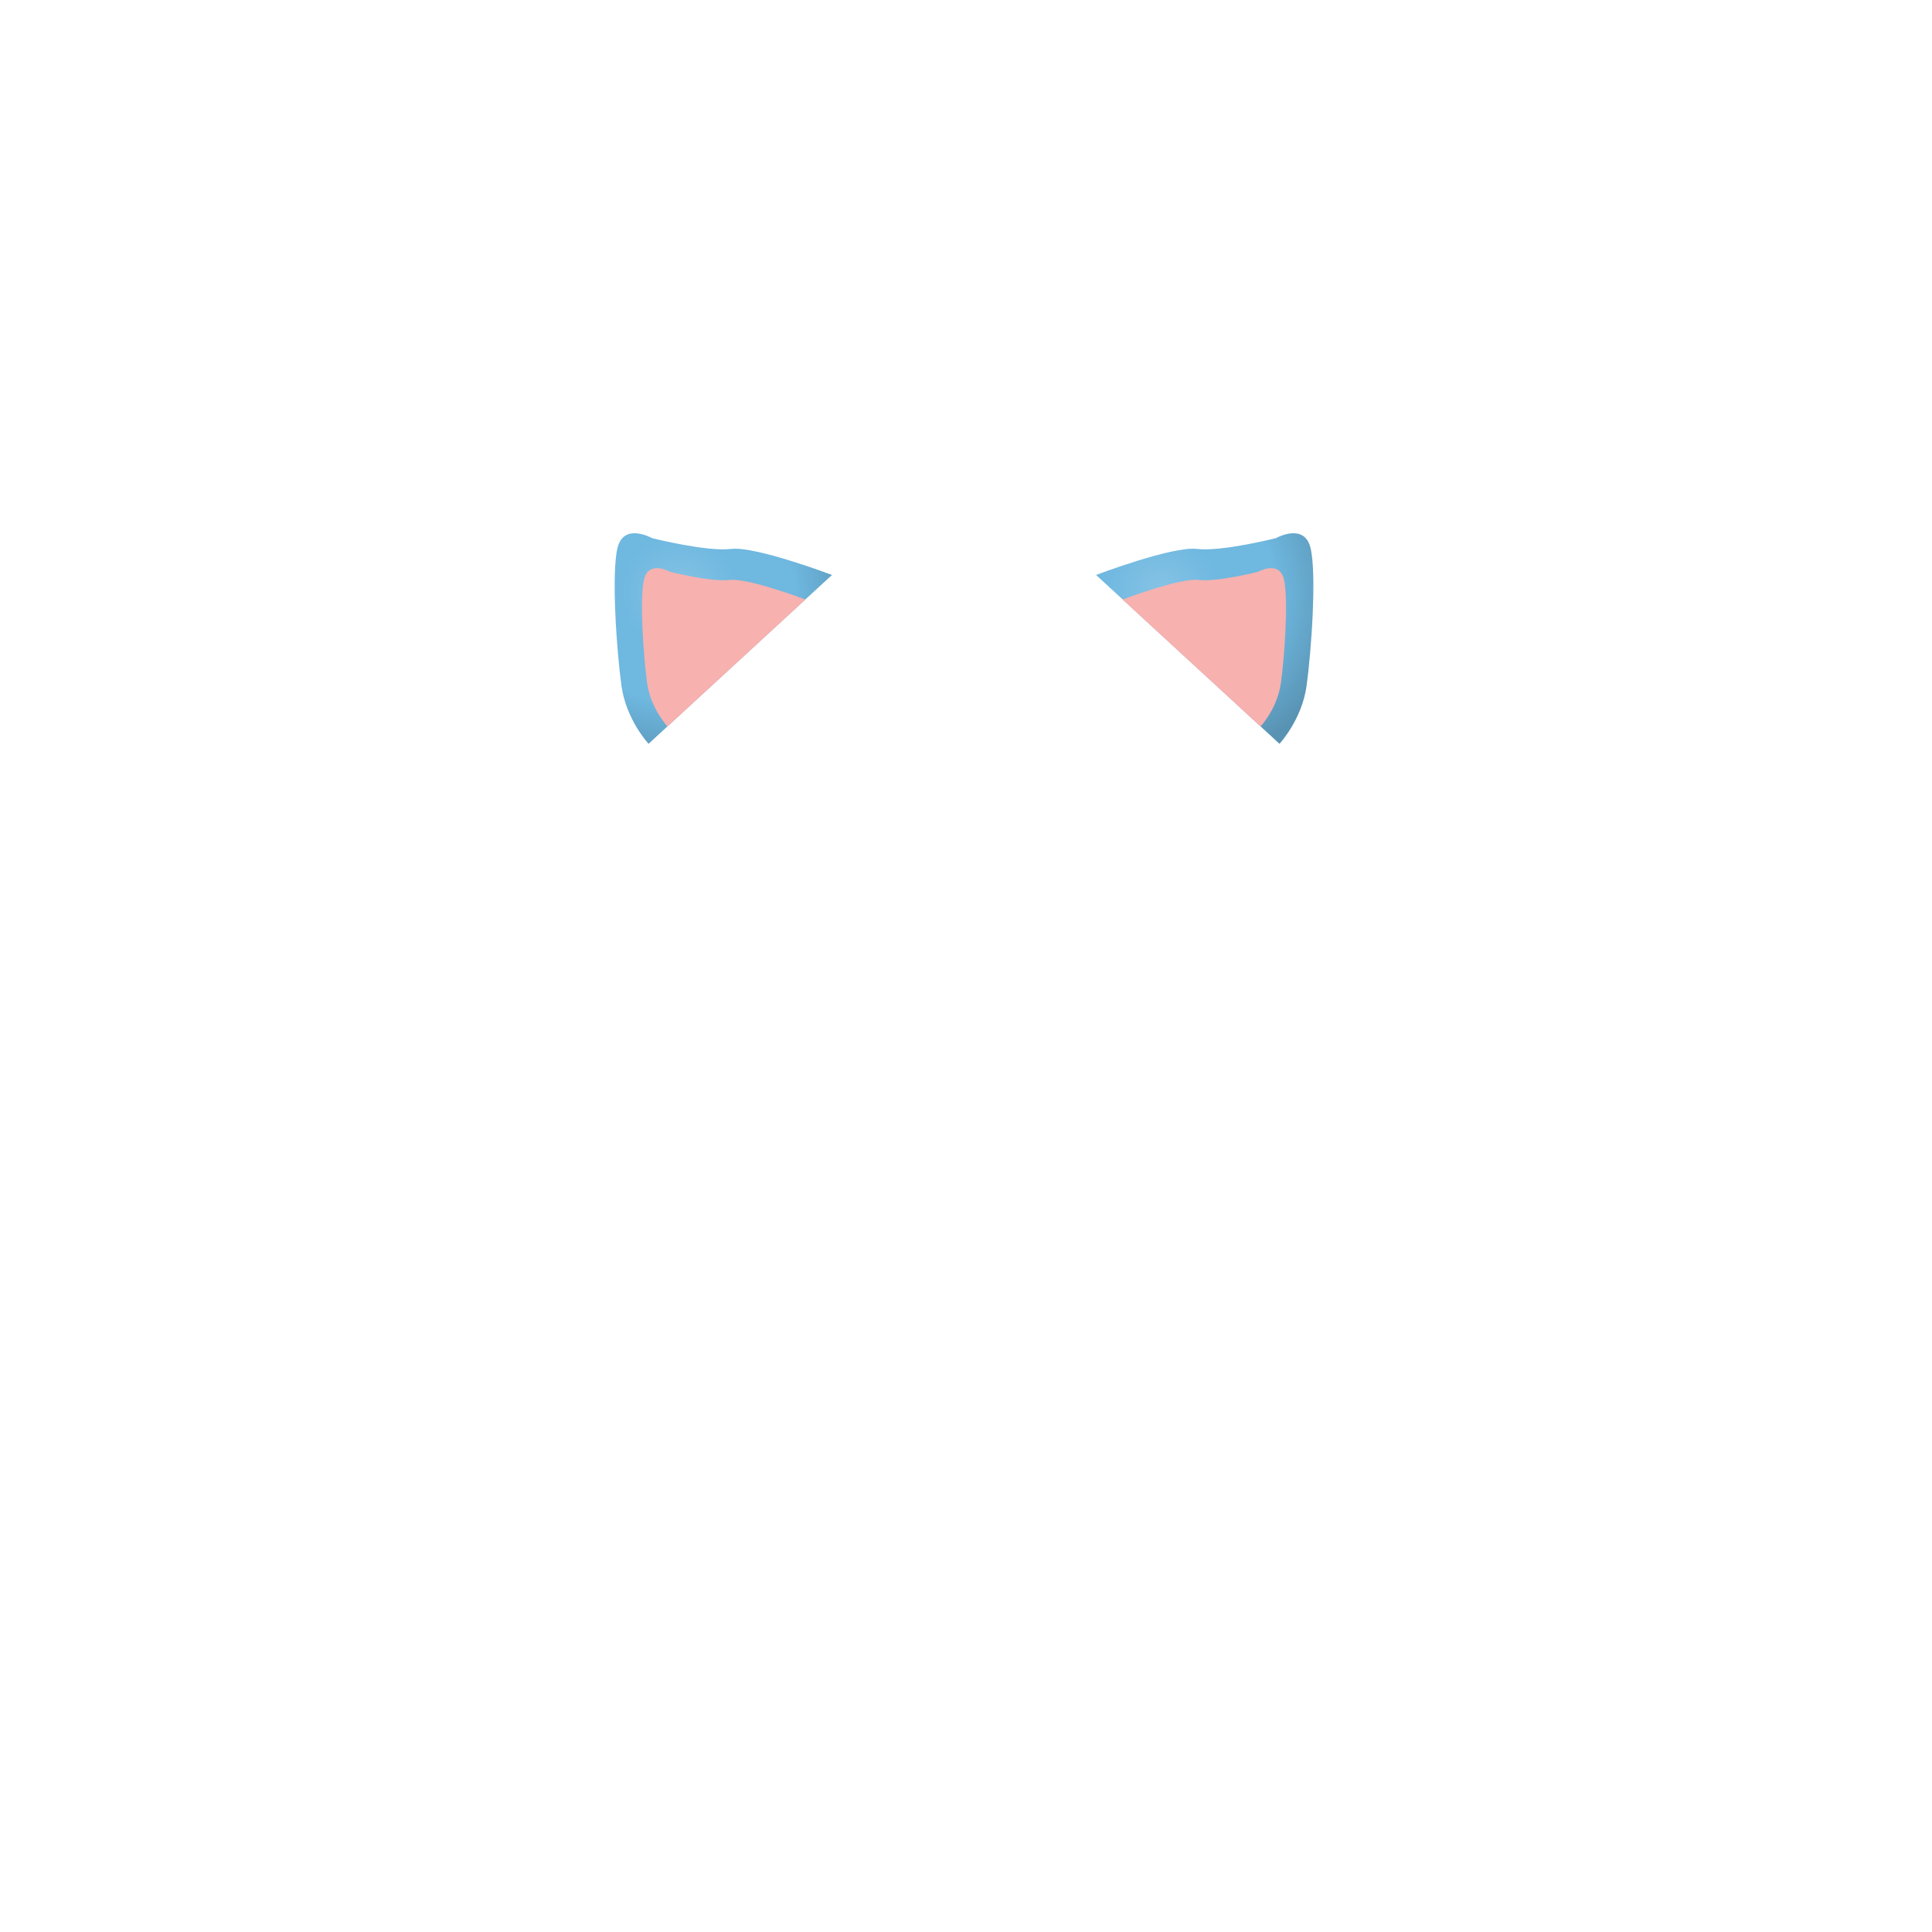
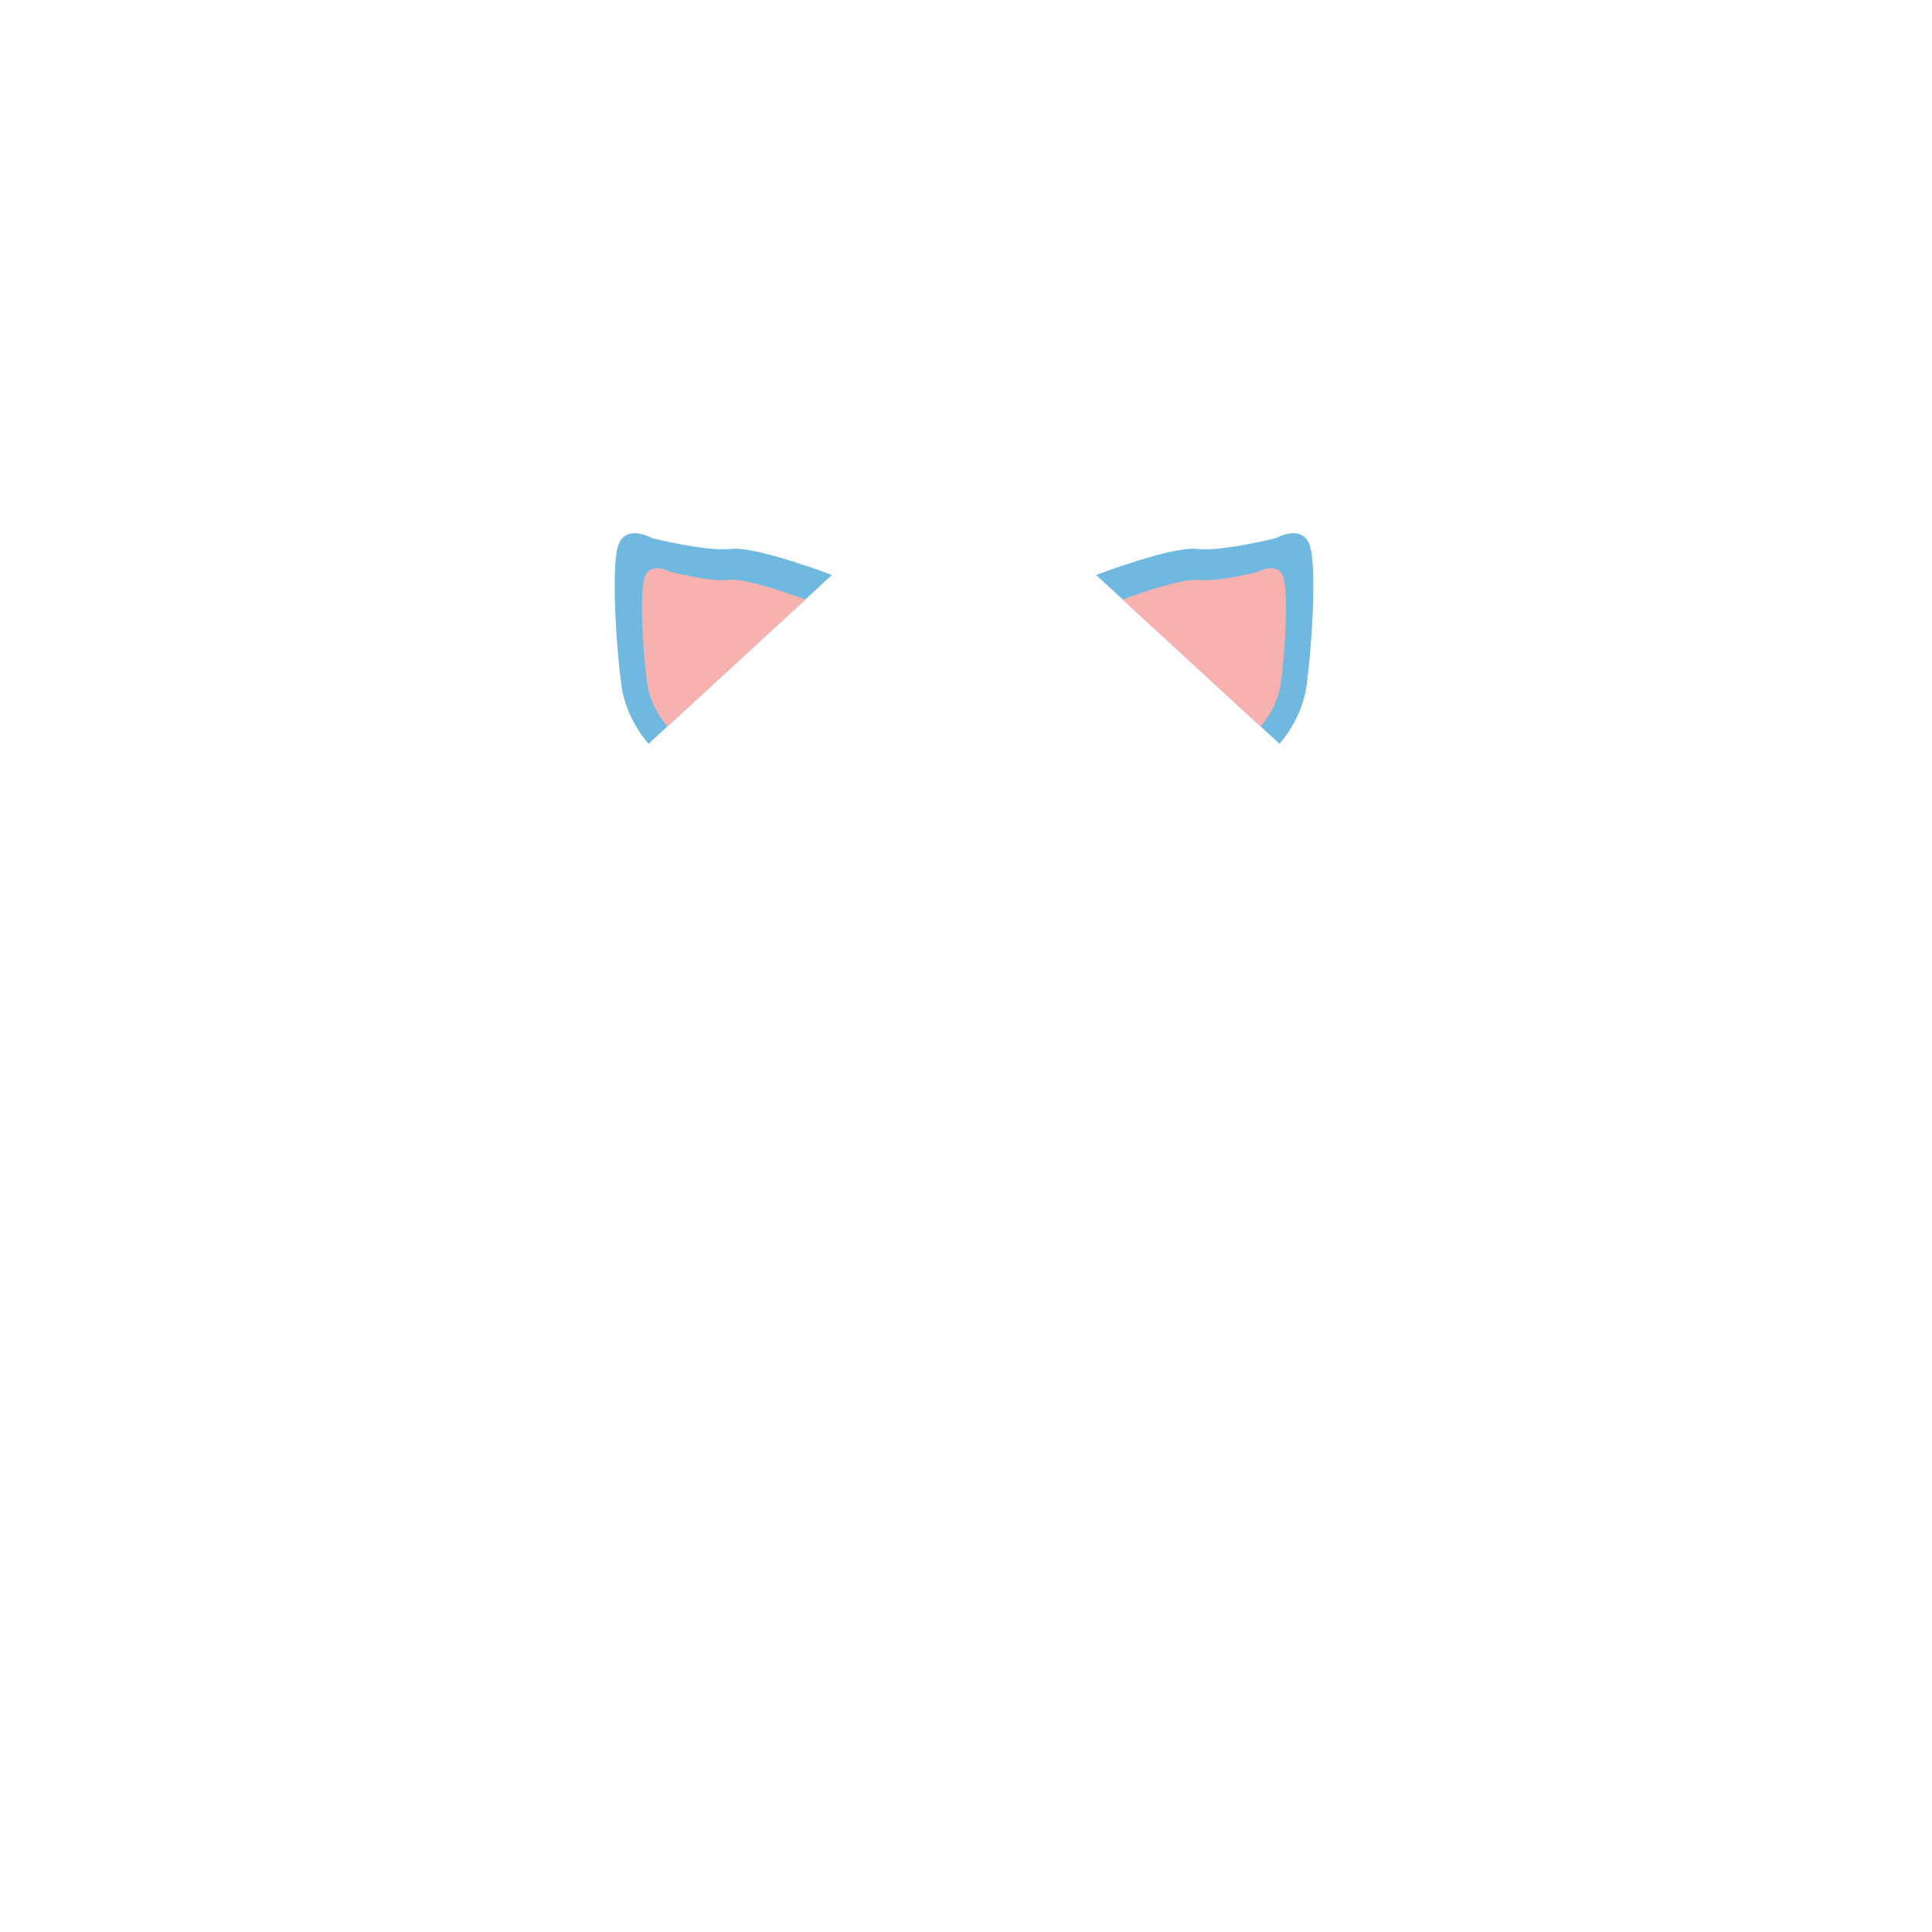
<svg xmlns="http://www.w3.org/2000/svg" viewBox="0 0 400 400" width="400" height="400">
-   <defs>
-     <radialGradient id="vol-oreja" cx="0.3" cy="0.28" r="0.85">
-       <stop offset="0" stop-color="#ffffff" stop-opacity="0.16" />
-       <stop offset="0.32" stop-color="#ffffff" stop-opacity="0" />
-       <stop offset="0.62" stop-color="#000000" stop-opacity="0" />
-       <stop offset="1" stop-color="#000000" stop-opacity="0.2" />
-     </radialGradient>
-   </defs>
  <g id="oreja-izq">
    <path d="M 134.99,111.41 C 134.99,111.41 146.30,114.27 151.37,113.65 C 156.43,113.03 172.25,119.04 172.25,119.04 L 134.28,153.99 C 134.28,153.99 129.67,149.07 128.68,142.05 C 127.68,135.03 126.54,118.72 127.85,113.42 C 129.17,108.12 134.99,111.41 134.99,111.41" class="oreja-base" fill="#6fb8e0" />
-     <path d="M 134.99,111.41 C 134.99,111.41 146.30,114.27 151.37,113.65 C 156.43,113.03 172.25,119.04 172.25,119.04 L 134.28,153.99 C 134.28,153.99 129.67,149.07 128.68,142.05 C 127.68,135.03 126.54,118.72 127.85,113.42 C 129.17,108.12 134.99,111.41 134.99,111.41" fill="url(#vol-oreja)" />
    <path d="M 138.73,118.39 C 138.73,118.39 147.24,120.54 151.05,120.07 C 154.87,119.61 166.76,124.13 166.76,124.13 L 138.20,150.42 C 138.20,150.42 134.73,146.72 133.98,141.44 C 133.24,136.15 132.37,123.89 133.36,119.90 C 134.36,115.91 138.73,118.39 138.73,118.39" fill="#f7b1af" />
  </g>
  <g id="oreja-der">
    <path d="M 264.19,111.41 C 264.19,111.41 252.88,114.27 247.81,113.65 C 242.74,113.03 226.93,119.04 226.93,119.04 L 264.90,153.99 C 264.90,153.99 269.51,149.07 270.50,142.05 C 271.49,135.03 272.64,118.72 271.32,113.42 C 270.01,108.12 264.19,111.41 264.19,111.41" class="oreja-base" fill="#6fb8e0" />
-     <path d="M 264.19,111.41 C 264.19,111.41 252.88,114.27 247.81,113.65 C 242.74,113.03 226.93,119.04 226.93,119.04 L 264.90,153.99 C 264.90,153.99 269.51,149.07 270.50,142.05 C 271.49,135.03 272.64,118.72 271.32,113.42 C 270.01,108.12 264.19,111.41 264.19,111.41" fill="url(#vol-oreja)" />
    <path d="M 260.45,118.39 C 260.45,118.39 251.94,120.54 248.13,120.07 C 244.31,119.61 232.41,124.13 232.41,124.13 L 260.98,150.42 C 260.98,150.42 264.45,146.72 265.19,141.44 C 265.94,136.15 266.80,123.89 265.81,119.90 C 264.82,115.91 260.45,118.39 260.45,118.39" fill="#f7b1af" />
  </g>
</svg>
